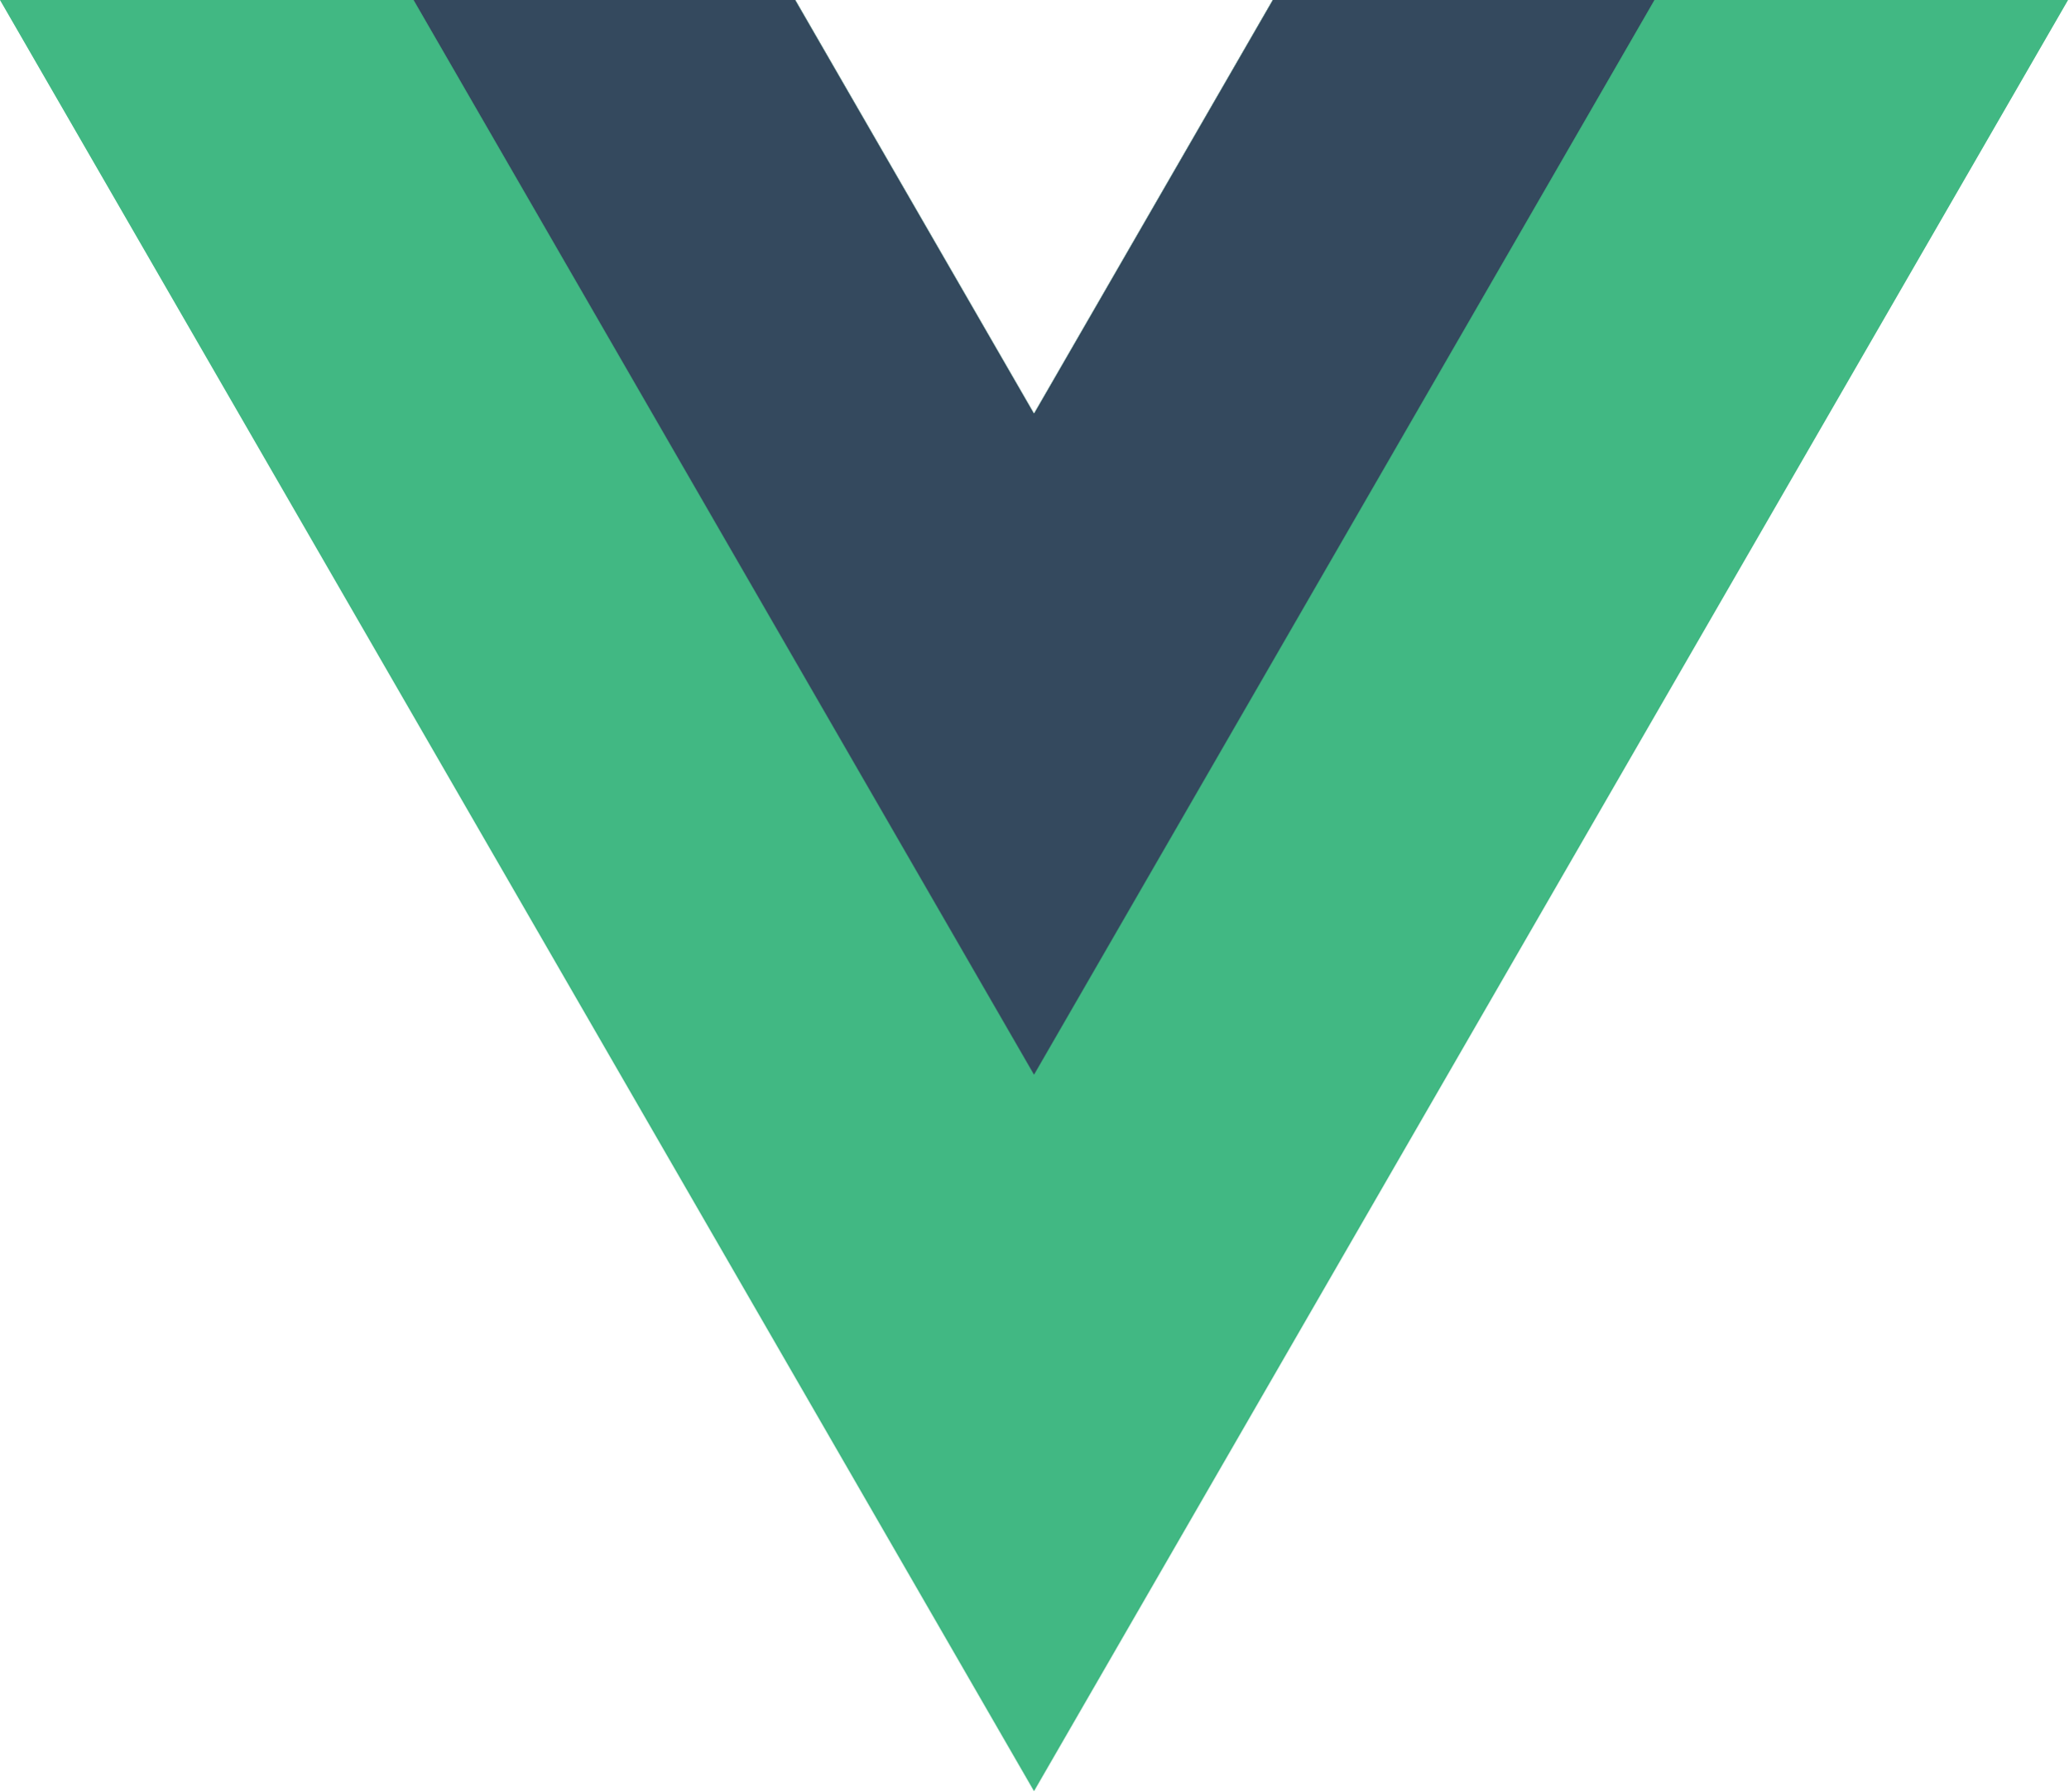
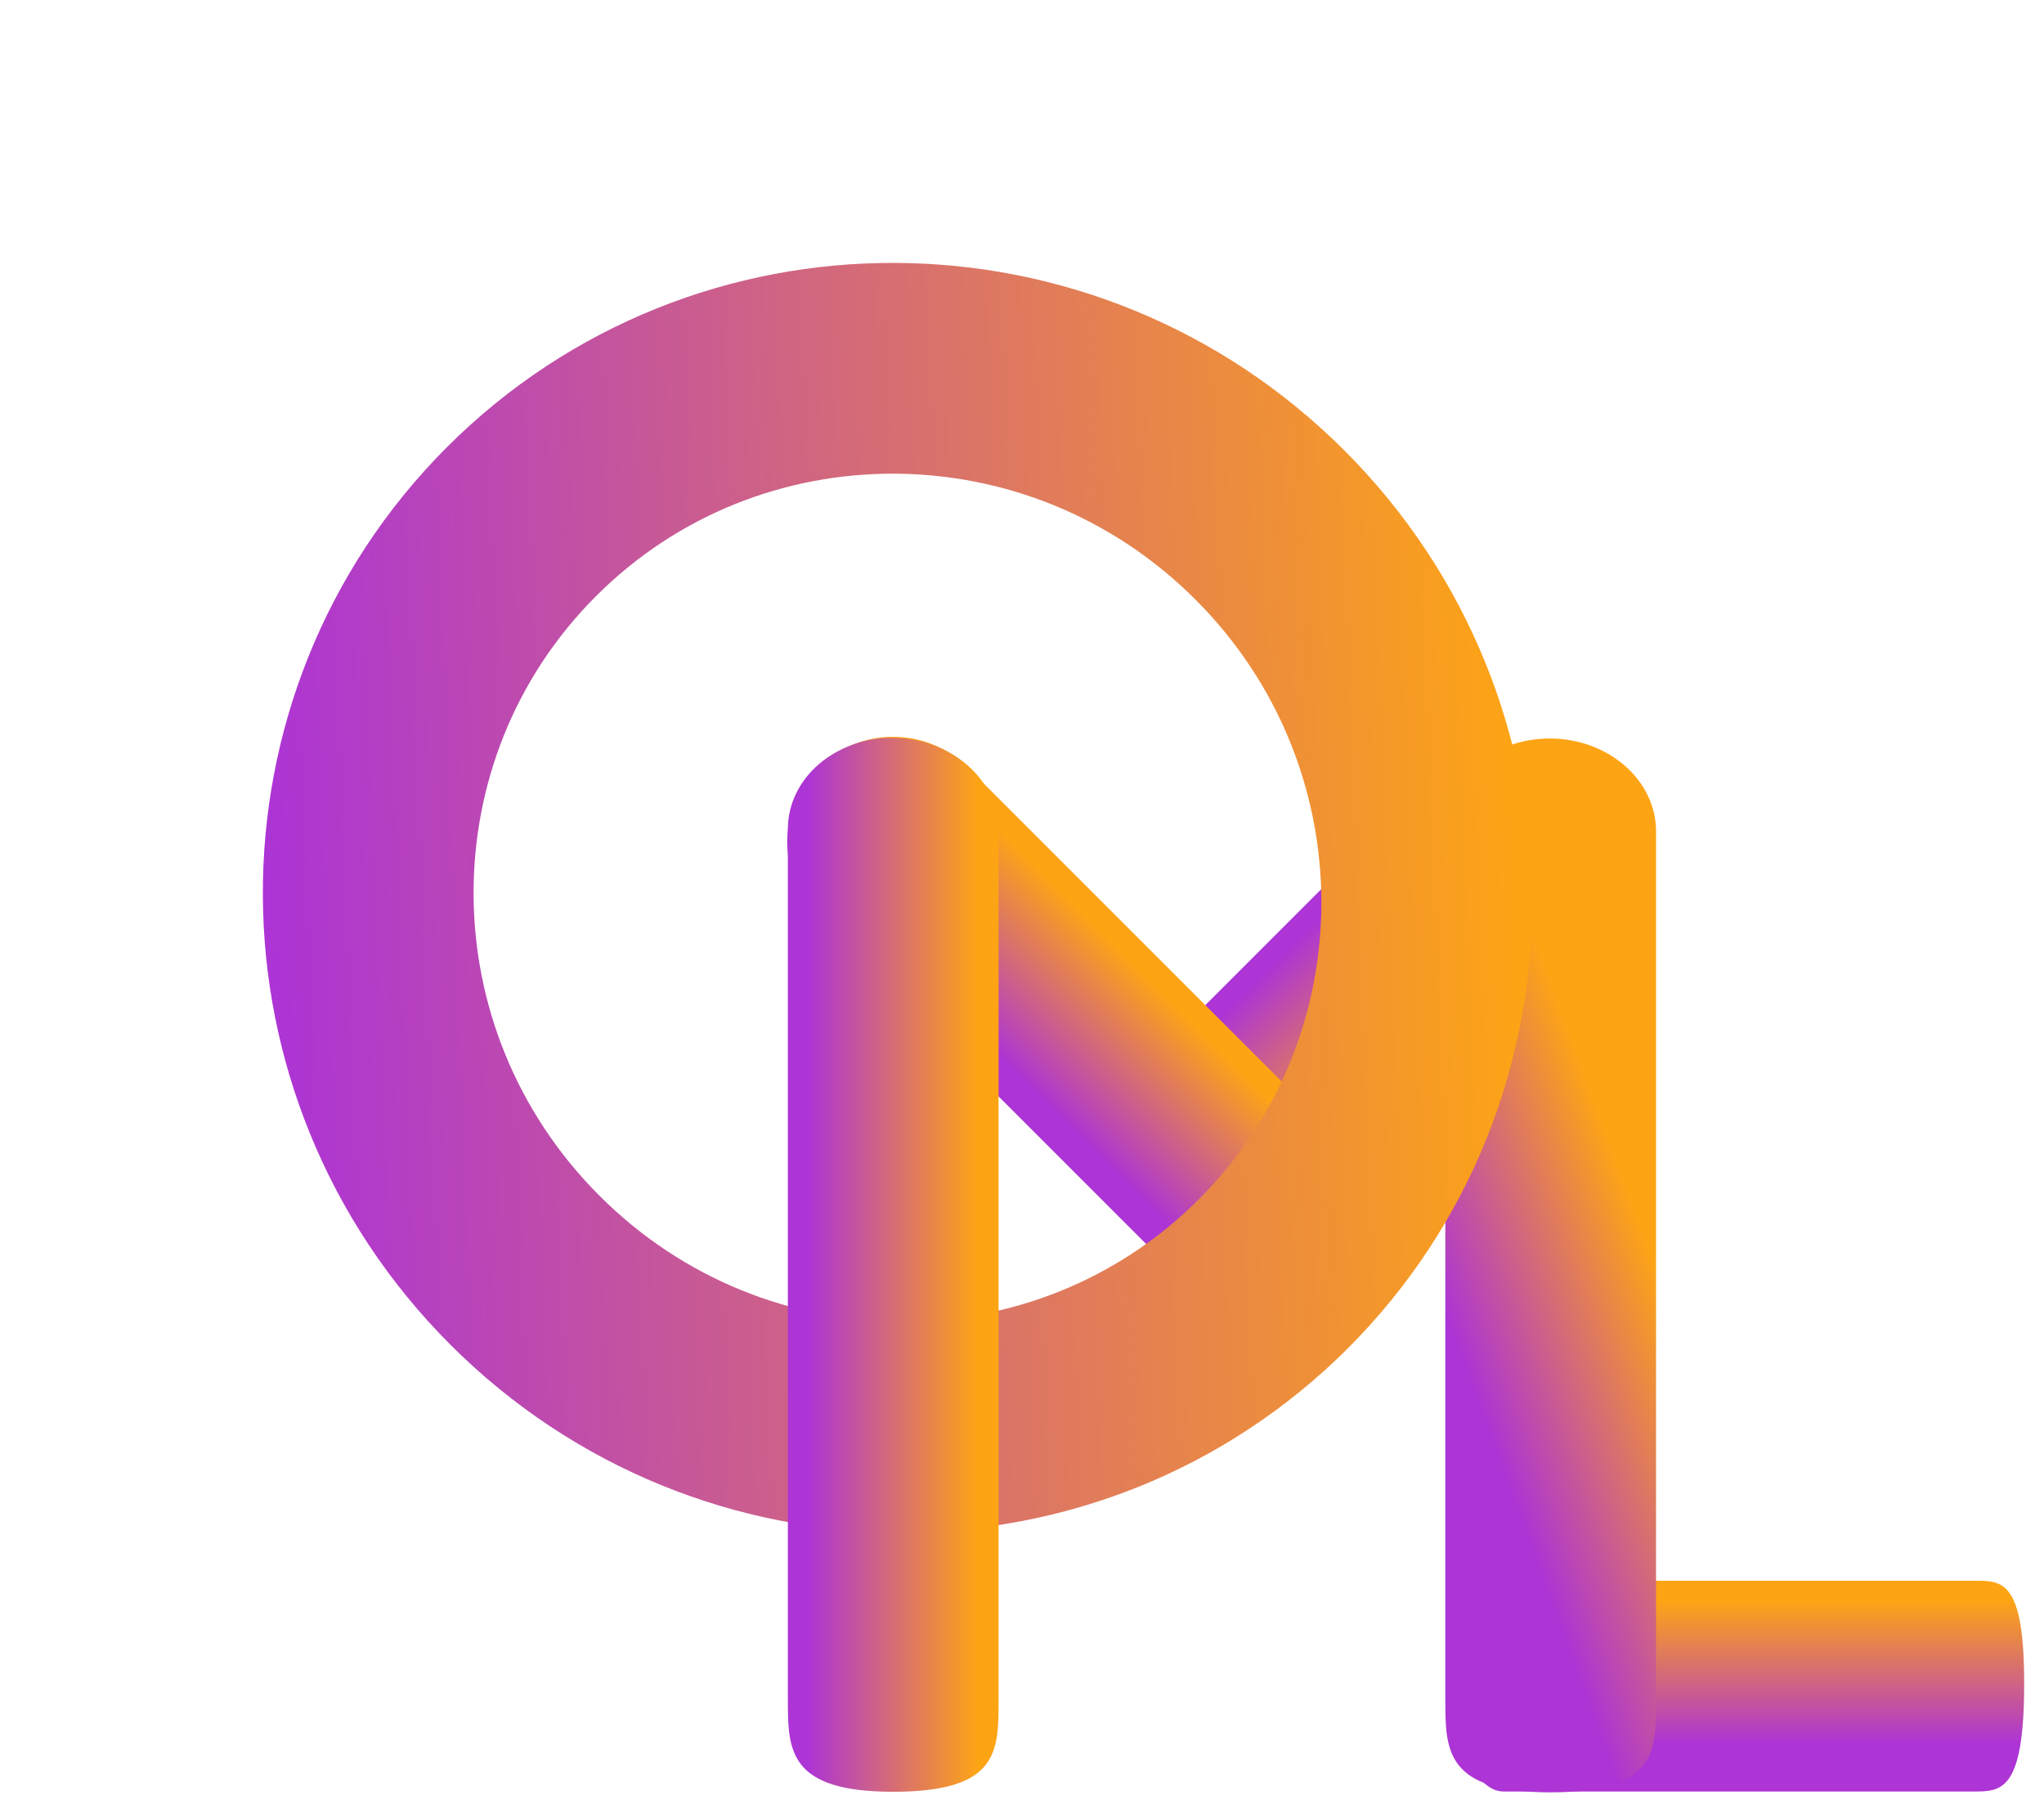
- <svg xmlns="http://www.w3.org/2000/svg" viewBox="0 0 261.76 226.69">
-   <path d="M161.096.001l-30.225 52.351L100.647.001H-.005l130.877 226.688L261.749.001z" fill="#41b883" />
-   <path d="M161.096.001l-30.225 52.351L100.647.001H52.346l78.526 136.01L209.398.001z" fill="#34495e" />
+ <svg xmlns="http://www.w3.org/2000/svg" width="97" height="86" viewBox="0 0 97 86" fill="none">
+   <path d="M73.248 38.712C75.185 40.68 75.173 43.858 73.22 45.811L61.255 57.775C59.303 59.728 56.149 59.716 54.212 57.748V57.748C52.274 55.781 52.287 52.602 54.239 50.65L66.204 38.685C68.156 36.733 71.31 36.745 73.248 38.712V38.712Z" fill="url(#paint0_linear_88_166)" />
+   <path d="M69.038 80C69.06 77.239 70.133 75 71.436 75H93.738C95.041 75 96.076 75 96.059 80C96.041 85 94.964 85 93.661 85H71.359C70.056 85 69.017 82.761 69.038 80Z" fill="url(#paint1_linear_88_166)" />
+   <path d="M73.59 35.039C76.351 35.06 78.589 37.032 78.589 39.443V80.711C78.589 83.122 78.589 85.039 73.59 85.039C68.59 85.039 68.59 83.045 68.59 80.634V39.366C68.59 36.955 70.828 35.017 73.59 35.039Z" fill="url(#paint2_linear_88_166)" />
+   <path d="M38.842 36.403C40.809 34.466 43.987 34.478 45.94 36.431L61.387 51.878C63.34 53.83 63.328 56.984 61.36 58.922V58.922C59.392 60.859 56.214 60.847 54.262 58.894L38.815 43.447C36.862 41.494 36.874 38.341 38.842 36.403V36.403Z" fill="url(#paint3_linear_88_166)" />
+   <path d="M60.432 60.432C50.695 70.17 34.792 70.148 24.913 60.268C15.033 50.389 15.011 34.486 24.749 24.749C34.486 15.011 50.389 15.033 60.268 24.913C70.148 34.792 70.17 50.695 60.432 60.432Z" stroke="url(#paint4_linear_88_166)" stroke-width="10" />
+   <path d="M42.389 35.012C45.15 35.033 47.388 37.005 47.388 39.417V80.685C47.388 83.096 47.388 85.012 42.389 85.012C37.389 85.012 37.389 83.019 37.389 80.608V39.34C37.389 36.928 39.627 34.991 42.389 35.012Z" fill="url(#paint5_linear_88_166)" />
+   <defs>
+     <linearGradient id="paint0_linear_88_166" x1="67.238" y1="51.793" x2="60.167" y2="44.722" gradientUnits="userSpaceOnUse">
+       <stop offset="0.099" stop-color="#FDA415" />
+       <stop offset="0.911" stop-color="#AD34D5" />
+     </linearGradient>
+     <linearGradient id="paint1_linear_88_166" x1="82.587" y1="75" x2="82.587" y2="85" gradientUnits="userSpaceOnUse">
+       <stop offset="0.099" stop-color="#FDA415" />
+       <stop offset="0.771" stop-color="#AD34D5" />
+     </linearGradient>
+     <linearGradient id="paint2_linear_88_166" x1="78.589" y1="60.077" x2="69.027" y2="63.574" gradientUnits="userSpaceOnUse">
+       <stop stop-color="#FDA415" />
+       <stop offset="1" stop-color="#AD34D5" />
+     </linearGradient>
+     <linearGradient id="paint3_linear_88_166" x1="53.664" y1="44.154" x2="46.593" y2="51.225" gradientUnits="userSpaceOnUse">
+       <stop offset="0.099" stop-color="#FDA415" />
+       <stop offset="0.865" stop-color="#AD34D5" />
+     </linearGradient>
+     <linearGradient id="paint4_linear_88_166" x1="71.966" y1="40.993" x2="12.284" y2="43.405" gradientUnits="userSpaceOnUse">
+       <stop stop-color="#FDA415" />
+       <stop offset="0.99" stop-color="#AD34D5" />
+     </linearGradient>
+     <linearGradient id="paint5_linear_88_166" x1="47.388" y1="60.051" x2="37.389" y2="60.051" gradientUnits="userSpaceOnUse">
+       <stop offset="0.099" stop-color="#FDA415" />
+       <stop offset="0.906" stop-color="#AD34D5" />
+     </linearGradient>
+   </defs>
</svg>
